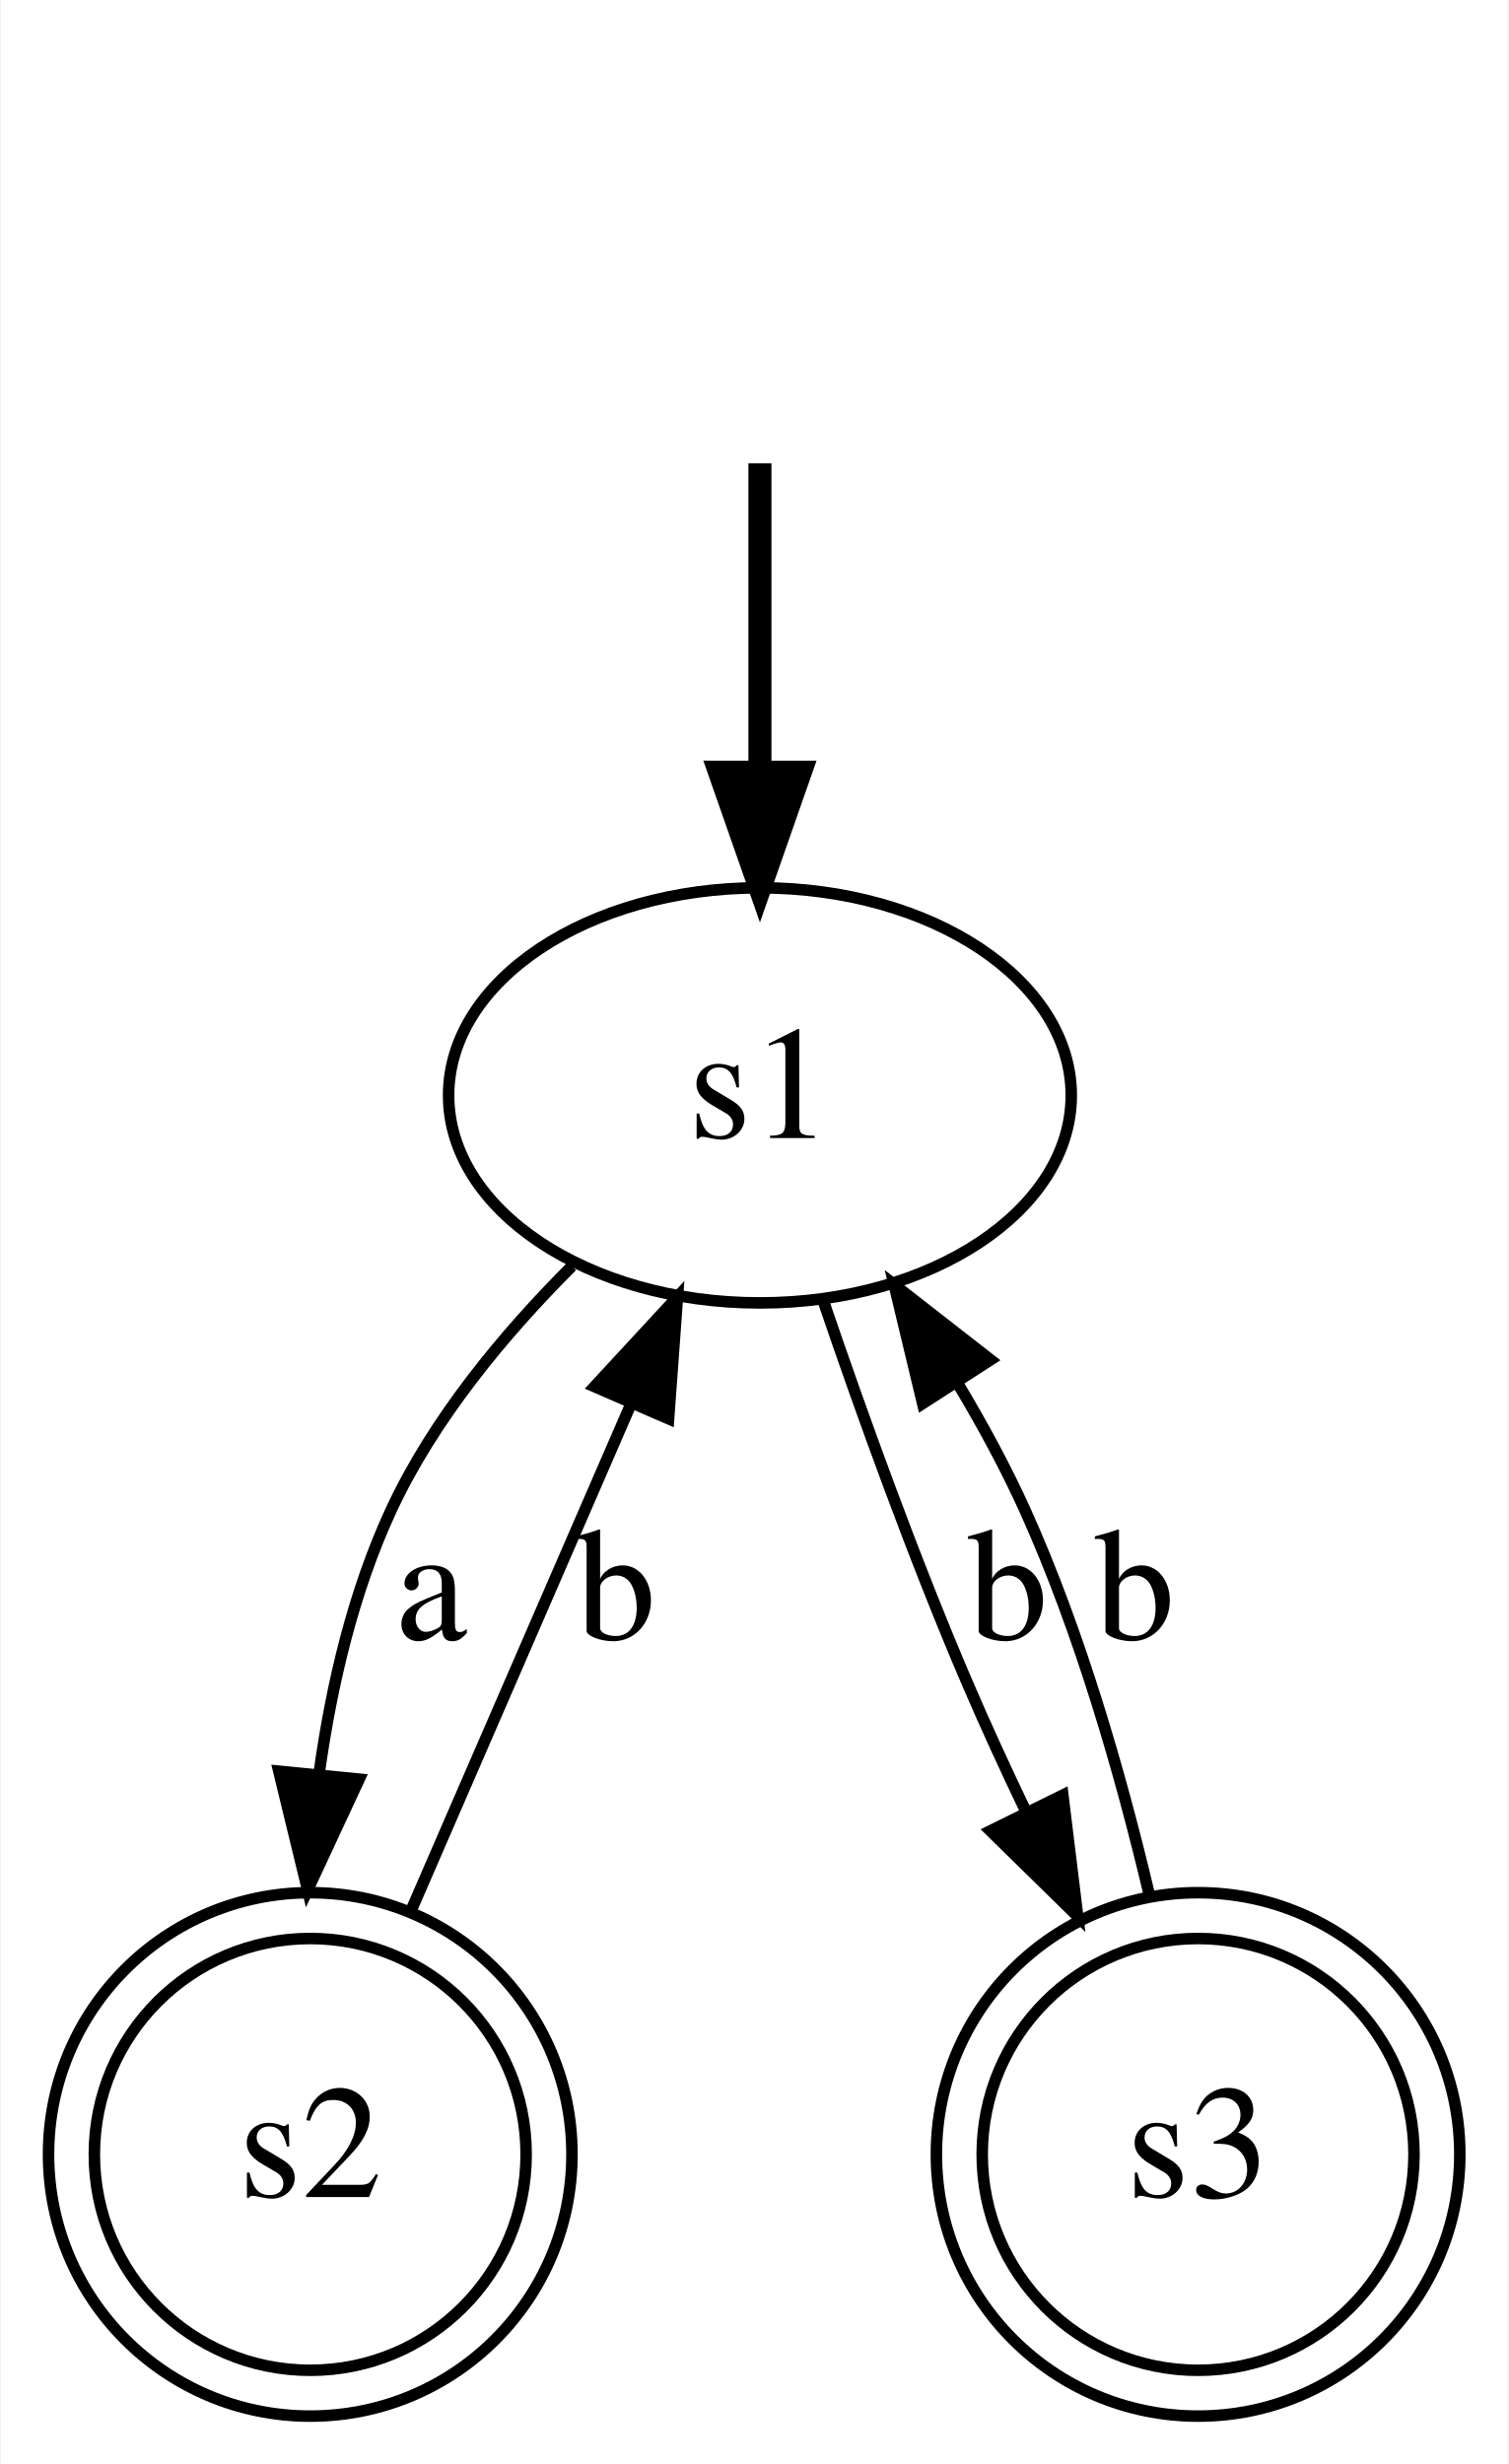
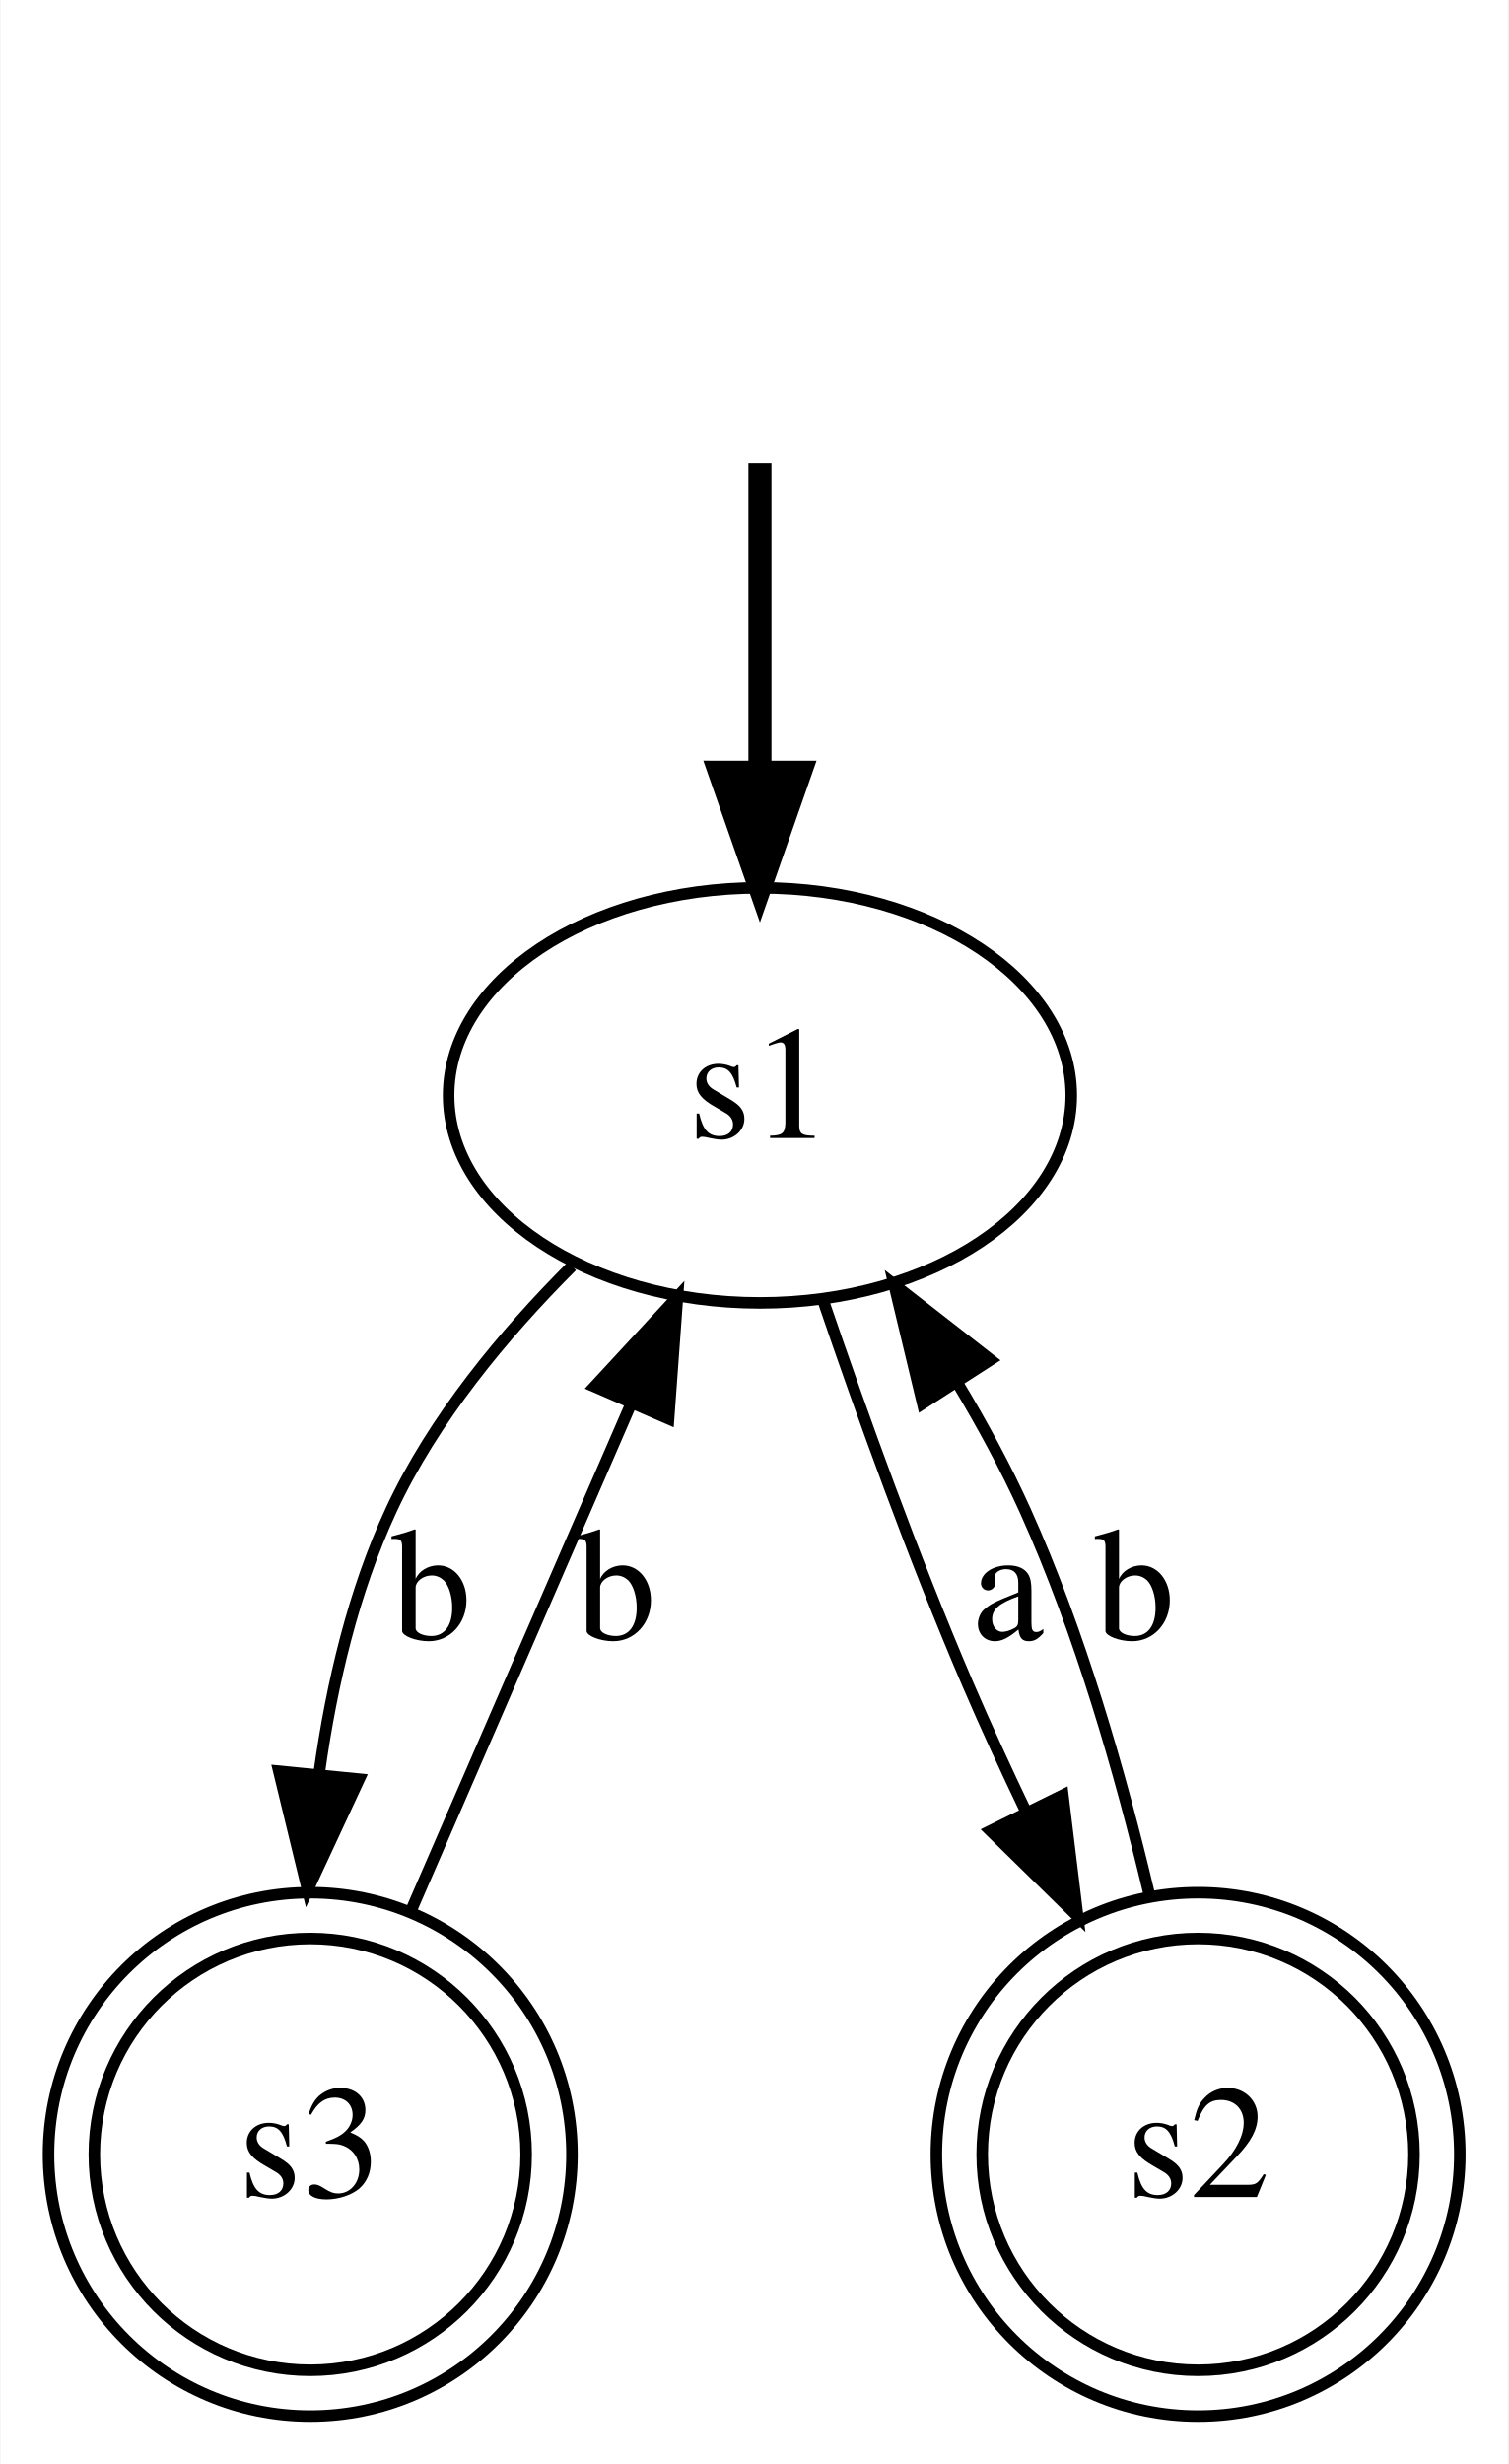
<svg xmlns="http://www.w3.org/2000/svg" width="131pt" height="214pt" viewBox="0.00 0.00 130.70 213.70">
  <g id="graph0" class="graph" transform="scale(1 1) rotate(0) translate(4 209.697)">
    <polygon fill="white" stroke="none" points="-4,4 -4,-209.697 126.697,-209.697 126.697,4 -4,4" />
    <g id="node1" class="node" />
-     <g id="node3" class="node">
+     <g id="node4" class="node">
      <ellipse fill="none" stroke="black" cx="61.848" cy="-114.697" rx="27" ry="18" />
      <text text-anchor="middle" x="61.848" y="-110.997" font-family="Times,serif" font-size="14.00">s1</text>
    </g>
    <g id="edge1" class="edge">
      <path fill="none" stroke="black" stroke-width="2" d="M61.848,-169.51C61.848,-161.486 61.848,-151.744 61.848,-142.766" />
      <polygon fill="black" stroke="black" stroke-width="2" points="65.348,-142.725 61.848,-132.725 58.348,-142.726 65.348,-142.725" />
    </g>
    <g id="node2" class="node">
      <ellipse fill="none" stroke="black" cx="22.848" cy="-22.848" rx="18.724" ry="18.724" />
      <ellipse fill="none" stroke="black" cx="22.848" cy="-22.848" rx="22.698" ry="22.698" />
-       <text text-anchor="middle" x="22.848" y="-19.148" font-family="Times,serif" font-size="14.00">s2</text>
+       <text text-anchor="middle" x="22.848" y="-19.148" font-family="Times,serif" font-size="14.00">s3</text>
    </g>
    <g id="edge2" class="edge">
      <path fill="none" stroke="black" d="M31.595,-43.998C37.199,-56.909 44.527,-73.792 50.568,-87.708" />
      <polygon fill="black" stroke="black" points="47.503,-89.438 54.695,-97.217 53.924,-86.65 47.503,-89.438" />
      <text text-anchor="middle" x="49.348" y="-67.497" font-family="Times,serif" font-size="14.00">b</text>
    </g>
-     <g id="edge4" class="edge">
-       <path fill="none" stroke="black" d="M45.542,-99.886C39.633,-93.977 33.517,-86.616 29.848,-78.697 26.603,-71.69 24.706,-63.672 23.63,-55.969" />
-       <polygon fill="black" stroke="black" points="27.09,-55.392 22.623,-45.785 20.124,-56.081 27.09,-55.392" />
-       <text text-anchor="middle" x="33.348" y="-67.497" font-family="Times,serif" font-size="14.00">a</text>
-     </g>
-     <g id="node4" class="node">
+     <g id="node3" class="node">
      <ellipse fill="none" stroke="black" cx="99.848" cy="-22.848" rx="18.724" ry="18.724" />
      <ellipse fill="none" stroke="black" cx="99.848" cy="-22.848" rx="22.698" ry="22.698" />
-       <text text-anchor="middle" x="99.848" y="-19.148" font-family="Times,serif" font-size="14.00">s3</text>
-     </g>
-     <g id="edge5" class="edge">
-       <path fill="none" stroke="black" d="M67.356,-96.836C70.691,-87.049 75.191,-74.549 79.848,-63.697 81.418,-60.04 83.163,-56.245 84.951,-52.515" />
-       <polygon fill="black" stroke="black" points="88.117,-54.008 89.405,-43.492 81.84,-50.909 88.117,-54.008" />
-       <text text-anchor="middle" x="83.348" y="-67.497" font-family="Times,serif" font-size="14.00">b</text>
+       <text text-anchor="middle" x="99.848" y="-19.148" font-family="Times,serif" font-size="14.00">s2</text>
    </g>
    <g id="edge3" class="edge">
      <path fill="none" stroke="black" d="M95.588,-45.489C93.144,-55.809 89.602,-68.17 84.848,-78.697 83.179,-82.393 81.145,-86.14 78.985,-89.741" />
      <polygon fill="black" stroke="black" points="75.961,-87.973 73.49,-98.276 81.846,-91.762 75.961,-87.973" />
      <text text-anchor="middle" x="94.348" y="-67.497" font-family="Times,serif" font-size="14.00">b</text>
    </g>
+     <g id="edge5" class="edge">
+       <path fill="none" stroke="black" d="M45.542,-99.886C39.633,-93.977 33.517,-86.616 29.848,-78.697 26.603,-71.69 24.706,-63.672 23.63,-55.969" />
+       <polygon fill="black" stroke="black" points="27.09,-55.392 22.623,-45.785 20.124,-56.081 27.09,-55.392" />
+       <text text-anchor="middle" x="33.348" y="-67.497" font-family="Times,serif" font-size="14.00">b</text>
+     </g>
+     <g id="edge4" class="edge">
+       <path fill="none" stroke="black" d="M67.356,-96.836C70.691,-87.049 75.191,-74.549 79.848,-63.697 81.418,-60.04 83.163,-56.245 84.951,-52.515" />
+       <polygon fill="black" stroke="black" points="88.117,-54.008 89.405,-43.492 81.84,-50.909 88.117,-54.008" />
+       <text text-anchor="middle" x="83.348" y="-67.497" font-family="Times,serif" font-size="14.00">a</text>
+     </g>
  </g>
</svg>
